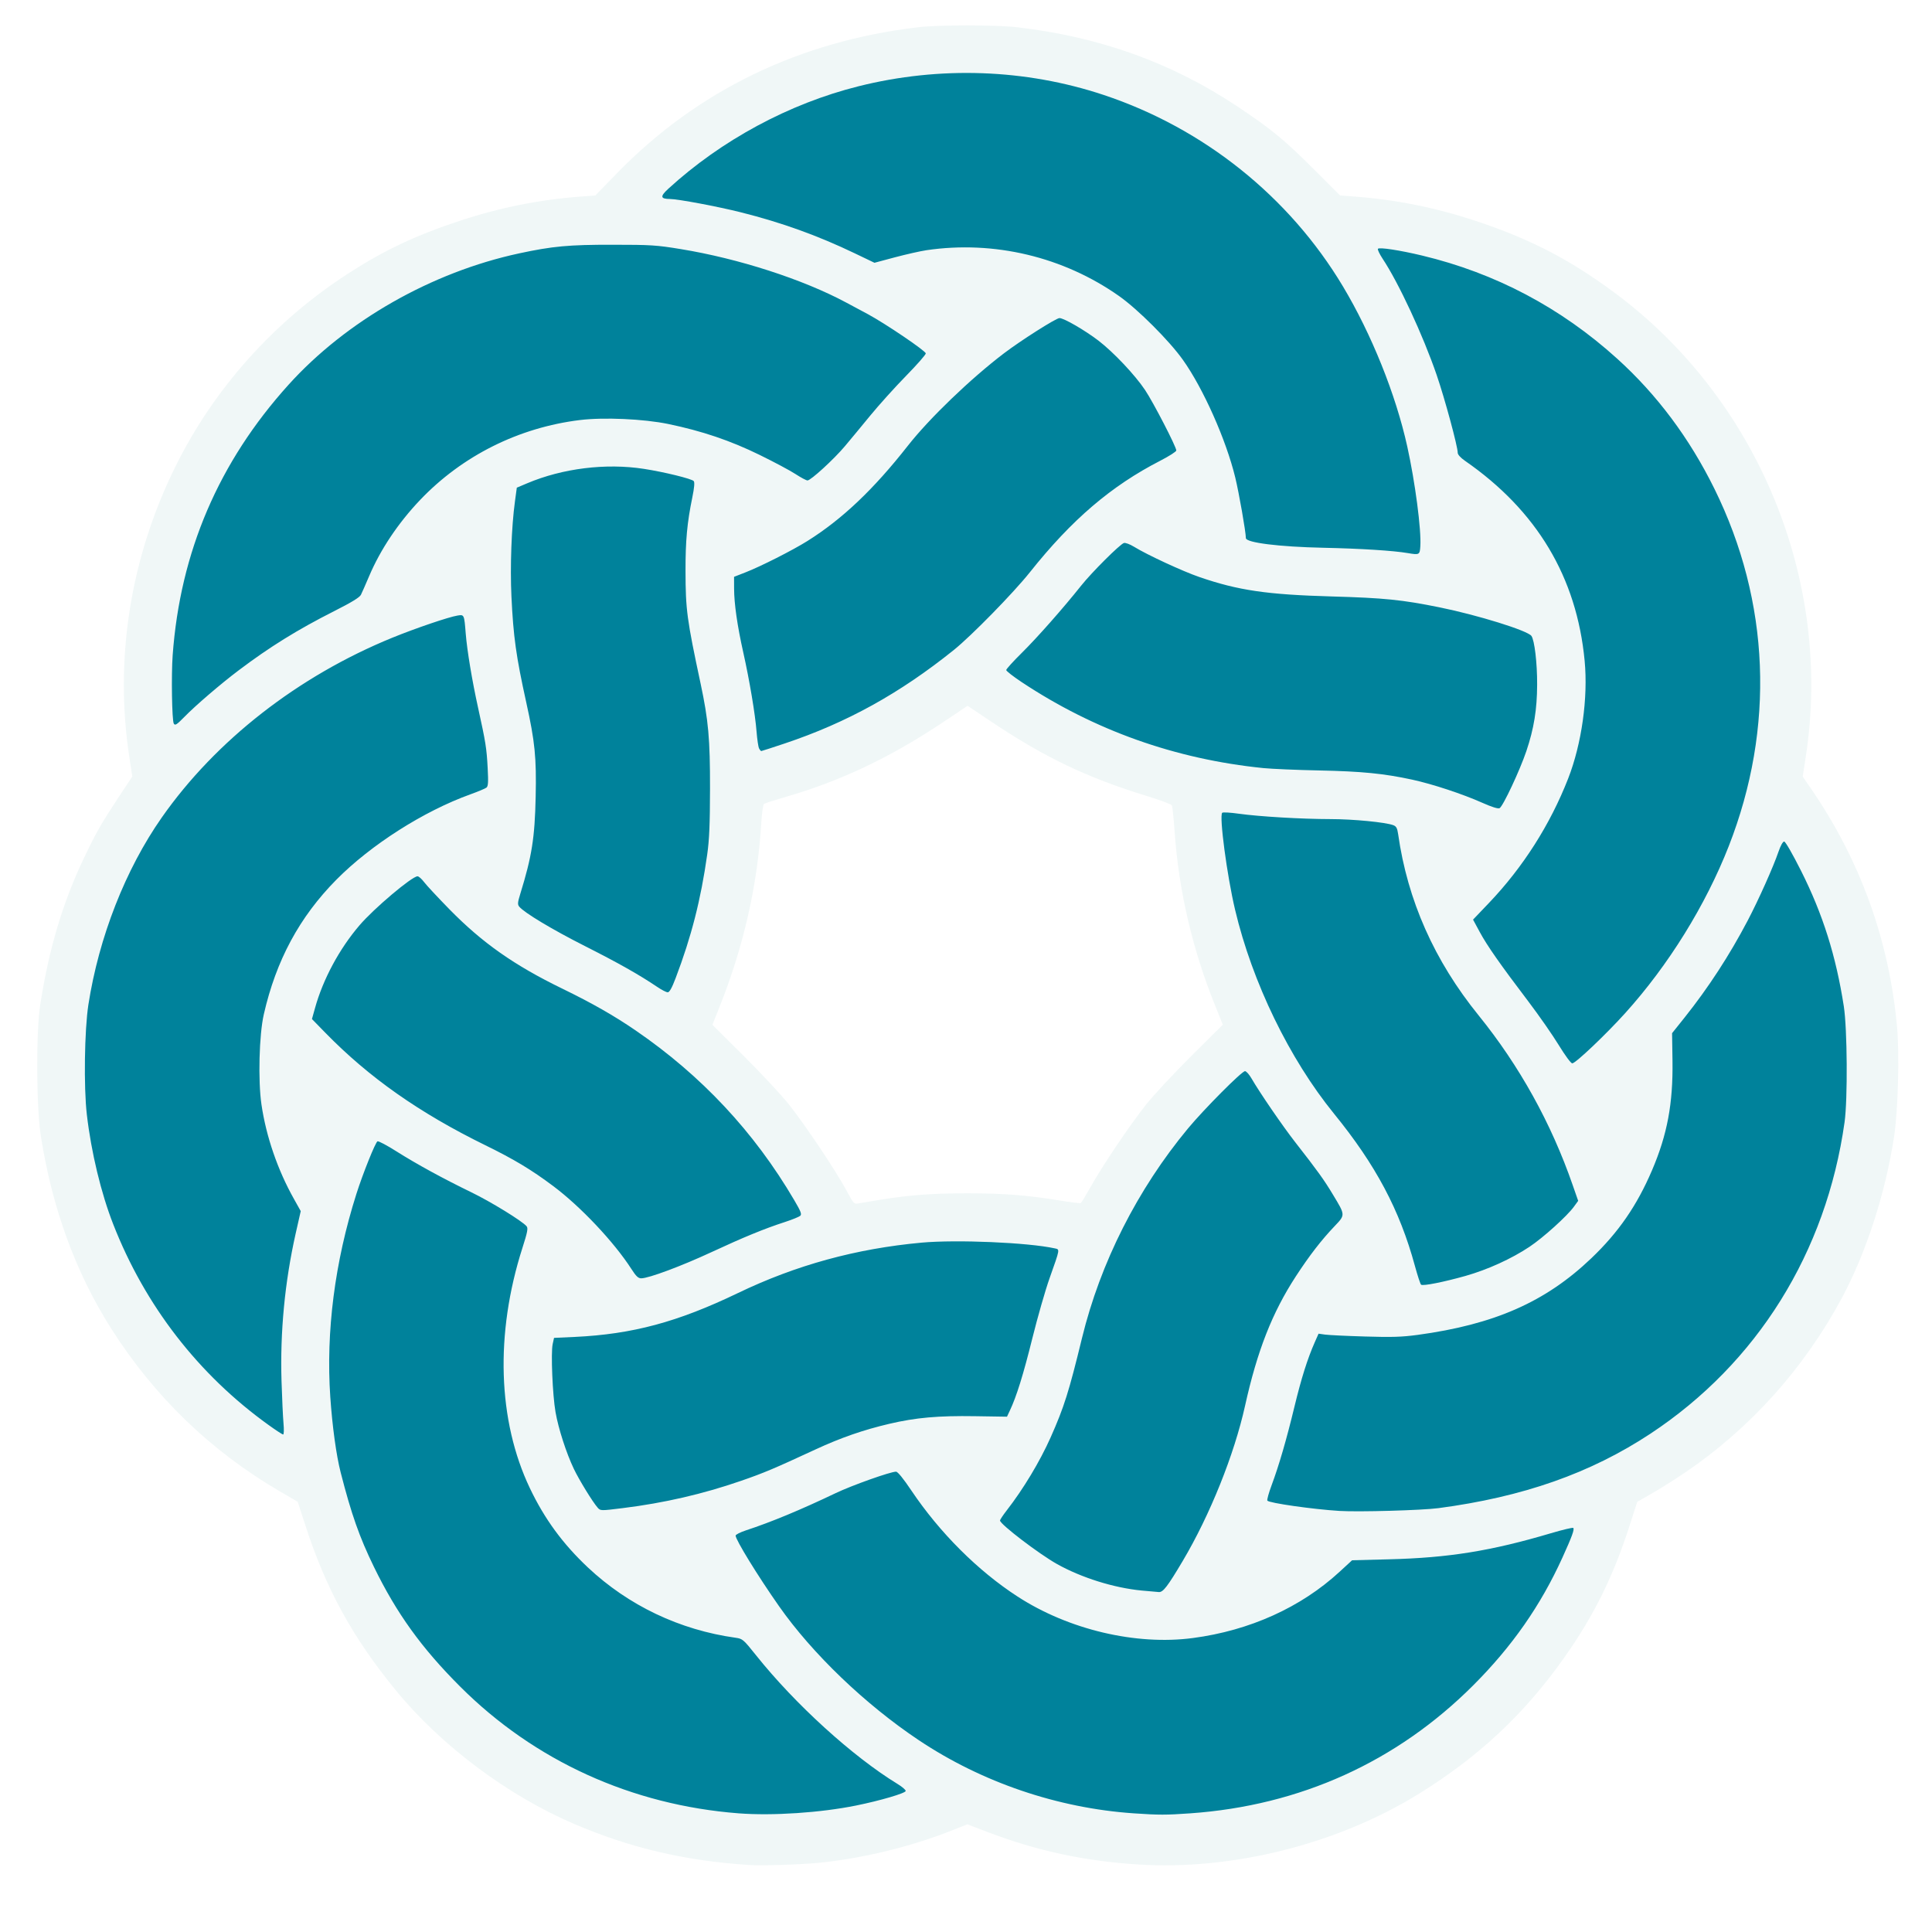
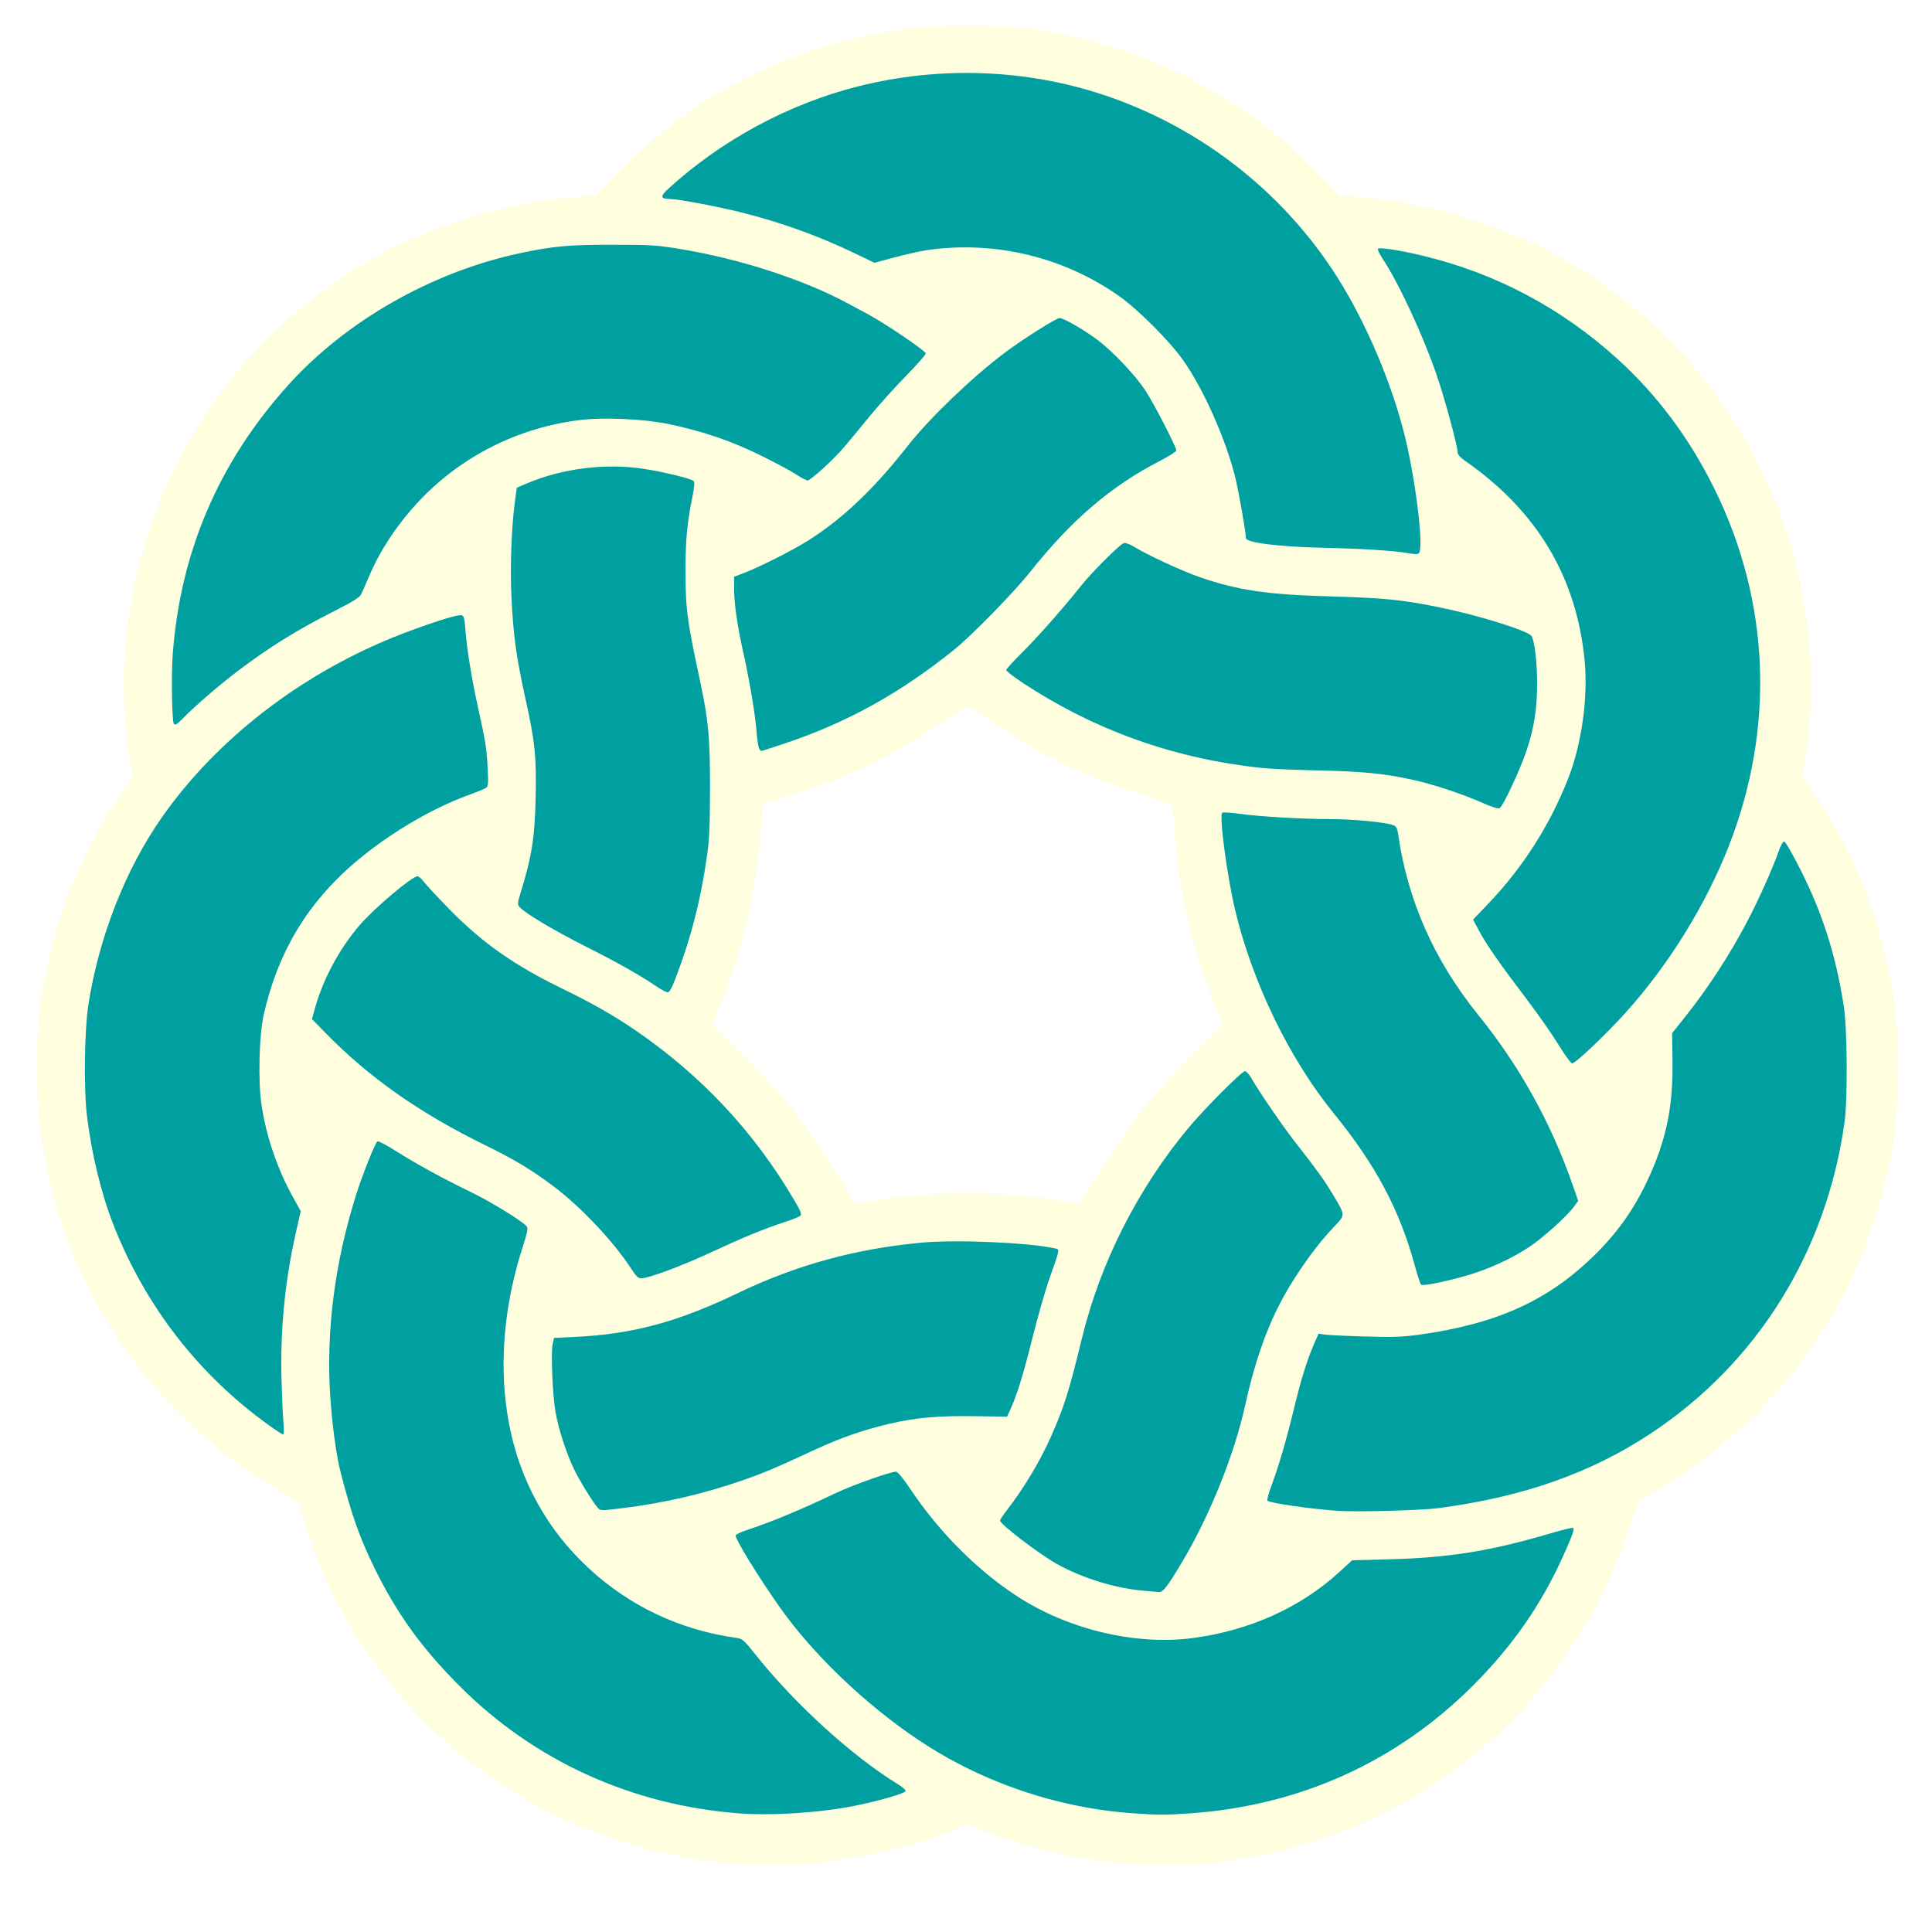
<svg xmlns="http://www.w3.org/2000/svg" viewBox="0 0 264.567 264.567" height="264.567" width="264.567" xml:space="preserve" id="svg2" version="1.1">
  <defs id="defs6" />
  <g transform="matrix(1.333333,0,0,-1.333333,0,264.5669)" id="g10">
    <g id="g12">
-       <path id="path14" style="fill:#f0f7f7;fill-opacity:1;fill-rule:nonzero;stroke:none" d="M 76.977,6.878 C 70.352,7.316 64.777,8.617 59,11.085 52.137,14.015 45.262,19.171 40.598,24.886 36.164,30.32 33.457,35.277 31.324,41.878 l -0.746,2.305 -1.851,1.082 C 21.66,49.386 15.844,55.003 11.418,61.976 7.766,67.738 5.367,74.292 4.195,81.742 3.73,84.691 3.691,92.429 4.133,95.242 c 0.894,5.769 2.347,10.613 4.562,15.214 1.235,2.571 1.719,3.411 3.578,6.231 l 1.317,1.988 -0.305,1.981 c -1.543,10.058 0.098,20.449 4.692,29.773 3.988,8.094 10.187,15.02 17.882,19.969 3.672,2.363 6.871,3.867 11.422,5.367 4.055,1.34 8.16,2.16 12.367,2.473 l 1.493,0.109 2.242,2.301 c 8.258,8.484 18.754,13.558 30.984,14.988 2.078,0.242 7.969,0.238 10.086,-0.008 8.5,-0.988 15.895,-3.648 22.633,-8.136 3.5,-2.332 4.824,-3.422 7.894,-6.493 l 2.653,-2.652 1.476,-0.109 c 4.188,-0.309 8.301,-1.133 12.356,-2.469 5.613,-1.856 9.676,-3.945 14.293,-7.359 14.793,-10.934 22.512,-29.645 19.695,-47.754 l -0.308,-1.989 0.765,-1.109 c 5.113,-7.402 8.102,-15.629 8.926,-24.59 0.258,-2.84 0.102,-8.633 -0.309,-11.308 -0.886,-5.778 -2.863,-11.887 -5.343,-16.512 -3.934,-7.344 -9.575,-13.586 -16.387,-18.137 -1.031,-0.691 -2.5,-1.609 -3.262,-2.039 l -1.383,-0.789 -0.738,-2.301 C 165.699,36.527 163.707,32.496 160.629,28.144 156.555,22.378 151.84,17.972 145.668,14.16 137.336,9.015 126.531,6.308 116.84,6.937 c -5.5,0.355 -10.383,1.41 -15.402,3.328 l -2.086,0.793 -1.54,-0.609 C 93.629,8.785 88.723,7.585 84.203,7.117 82.391,6.929 78.277,6.792 76.977,6.878 Z M 90.559,75.23 c 2.91,0.465 5.246,0.637 8.785,0.637 3.66,0 6.101,-0.188 9.32,-0.711 1.223,-0.2 2.274,-0.332 2.336,-0.297 0.062,0.035 0.523,0.797 1.023,1.687 1.247,2.223 4.024,6.344 5.7,8.453 0.765,0.961 2.847,3.196 4.629,4.969 l 3.238,3.219 -0.781,1.941 c -2.34,5.785 -3.75,11.828 -4.172,17.903 -0.094,1.351 -0.219,2.558 -0.278,2.675 -0.058,0.118 -1.214,0.551 -2.566,0.965 -6.129,1.879 -10.461,3.946 -15.922,7.594 l -2.5,1.672 -2.5,-1.676 c -5.5,-3.672 -10.598,-6.082 -16.398,-7.746 -1.004,-0.289 -1.907,-0.582 -2.004,-0.656 -0.098,-0.071 -0.223,-0.949 -0.285,-1.988 -0.375,-6.309 -1.809,-12.629 -4.243,-18.75 l -0.773,-1.95 3.23,-3.211 c 1.778,-1.769 3.86,-4 4.622,-4.961 1.675,-2.105 4.789,-6.757 5.886,-8.789 0.77,-1.429 0.805,-1.468 1.27,-1.379 0.262,0.051 1.332,0.231 2.383,0.399 z" />
-       <path id="path16" style="fill:#00829b;fill-opacity:1;fill-rule:nonzero;stroke:none" d="m 75.867,12.187 c -10.98,0.844 -20.965,5.383 -28.597,13.008 -3.981,3.976 -6.547,7.543 -8.872,12.316 -1.496,3.078 -2.304,5.379 -3.41,9.688 -0.449,1.746 -0.859,4.734 -1.066,7.754 -0.457,6.695 0.461,13.859 2.676,20.835 0.668,2.106 1.964,5.336 2.175,5.418 0.11,0.04 0.977,-0.418 1.93,-1.023 2.078,-1.312 4.777,-2.789 7.688,-4.203 2.019,-0.977 5.25,-2.965 5.695,-3.5 0.164,-0.199 0.09,-0.594 -0.434,-2.231 -2.82,-8.812 -2.539,-17.738 0.774,-24.679 1.5,-3.145 3.371,-5.699 5.949,-8.125 4.176,-3.922 9.437,-6.426 15.191,-7.227 0.704,-0.101 0.786,-0.172 2.09,-1.805 4.02,-5.031 9.914,-10.39 14.528,-13.21 0.461,-0.278 0.836,-0.602 0.836,-0.715 0,-0.227 -2.598,-0.992 -5.082,-1.496 -3.653,-0.743 -8.598,-1.071 -12.071,-0.805 z m 40.578,0 c -7.804,0.531 -15.597,3.18 -22.078,7.512 -5.512,3.679 -10.937,8.886 -14.359,13.765 -2.184,3.114 -4.457,6.817 -4.457,7.246 0,0.106 0.48,0.348 1.07,0.543 2.578,0.844 5.633,2.114 9.172,3.805 1.687,0.809 5.668,2.223 6.234,2.219 0.176,0 0.75,-0.707 1.582,-1.946 2.899,-4.316 6.829,-8.242 10.899,-10.878 5.234,-3.399 12.16,-5.036 18.004,-4.262 5.836,0.769 11.101,3.148 15.07,6.805 l 1.285,1.183 3.797,0.098 c 6.109,0.152 10.492,0.859 16.625,2.679 1.203,0.356 2.234,0.602 2.293,0.543 0.141,-0.136 -0.144,-0.914 -1.105,-3.027 -2.243,-4.941 -5.168,-9.129 -9.157,-13.125 -7.871,-7.875 -17.793,-12.367 -29.078,-13.16 -2.519,-0.176 -3.187,-0.176 -5.797,0 z m 0.805,22.883 c -2.848,0.273 -6.176,1.316 -8.684,2.718 -1.863,1.043 -5.859,4.094 -5.859,4.473 0,0.086 0.309,0.551 0.688,1.039 1.699,2.184 3.406,5.02 4.507,7.492 1.383,3.11 1.875,4.668 3.223,10.204 1.887,7.746 5.703,15.289 10.895,21.542 1.668,2.004 5.519,5.875 5.847,5.875 0.129,0 0.434,-0.339 0.672,-0.753 0.832,-1.442 3.199,-4.895 4.492,-6.551 2.313,-2.961 2.961,-3.863 3.879,-5.395 1.274,-2.109 1.27,-2.054 0.152,-3.23 -1.351,-1.418 -2.574,-3 -3.968,-5.137 -2.434,-3.734 -3.969,-7.648 -5.223,-13.309 -1.105,-5 -3.609,-11.23 -6.398,-15.929 -1.551,-2.613 -2.016,-3.223 -2.45,-3.196 -0.195,0.012 -0.992,0.083 -1.773,0.157 z m 20.316,8.176 c -2.711,0.167 -7.242,0.812 -7.402,1.058 -0.055,0.078 0.141,0.789 0.434,1.574 0.765,2.055 1.535,4.707 2.347,8.071 0.7,2.898 1.344,4.945 2.094,6.636 l 0.383,0.864 0.676,-0.094 c 0.371,-0.051 2.211,-0.141 4.09,-0.195 2.761,-0.086 3.792,-0.051 5.398,0.164 7.902,1.074 13.144,3.382 17.848,7.871 2.793,2.664 4.679,5.398 6.238,9.039 1.566,3.664 2.16,6.844 2.101,11.215 l -0.043,2.863 1.286,1.609 c 2.453,3.078 4.617,6.407 6.48,9.957 1.125,2.145 2.629,5.508 3.168,7.086 0.211,0.617 0.445,1.032 0.578,1.032 0.129,0 0.848,-1.247 1.738,-3.016 2.235,-4.449 3.582,-8.723 4.387,-13.899 0.36,-2.312 0.406,-9.574 0.078,-11.91 -1.879,-13.367 -8.976,-24.754 -19.937,-31.992 -6.156,-4.062 -13.09,-6.5 -21.778,-7.648 -1.683,-0.223 -8.199,-0.407 -10.164,-0.285 z m -76.187,0.339 c -0.516,0.586 -1.91,2.86 -2.445,3.985 -0.778,1.636 -1.586,4.136 -1.879,5.824 -0.305,1.734 -0.489,6.109 -0.293,6.988 l 0.14,0.637 2.137,0.098 c 5.922,0.281 10.563,1.527 16.746,4.504 5.977,2.875 12.129,4.562 18.867,5.179 3.602,0.328 10.918,0.016 13.668,-0.586 0.543,-0.117 0.567,0.012 -0.519,-3.054 -0.446,-1.254 -1.242,-4.039 -1.778,-6.196 -0.918,-3.699 -1.621,-5.968 -2.304,-7.406 l -0.297,-0.633 -3.285,0.051 c -3.789,0.059 -6.075,-0.145 -8.793,-0.781 -2.676,-0.629 -4.977,-1.426 -7.594,-2.637 -4.285,-1.984 -5.273,-2.402 -7.645,-3.223 -3.917,-1.355 -7.89,-2.273 -12.144,-2.8 -2.281,-0.282 -2.289,-0.282 -2.582,0.05 z M 27.586,52.07 c -7.203,5.172 -12.688,12.261 -15.953,20.609 -1.254,3.199 -2.27,7.43 -2.715,11.285 -0.328,2.832 -0.242,8.668 0.16,11.278 1.078,6.929 3.809,13.898 7.535,19.218 5.539,7.914 14.004,14.52 23.68,18.469 2.379,0.969 5.793,2.133 6.699,2.277 0.684,0.11 0.684,0.11 0.84,-1.847 0.141,-1.754 0.652,-4.828 1.27,-7.625 0.781,-3.551 0.878,-4.16 0.984,-6.196 0.078,-1.457 0.051,-1.863 -0.125,-2.003 -0.121,-0.098 -0.863,-0.407 -1.649,-0.692 -4.789,-1.722 -10.21,-5.176 -13.761,-8.762 -3.793,-3.835 -6.192,-8.285 -7.457,-13.835 -0.481,-2.094 -0.602,-6.817 -0.239,-9.27 0.481,-3.273 1.661,-6.707 3.321,-9.664 l 0.711,-1.274 -0.524,-2.316 C 29.25,66.761 28.758,61.617 28.914,56.57 c 0.055,-1.746 0.145,-3.696 0.203,-4.328 0.059,-0.649 0.043,-1.149 -0.039,-1.145 -0.078,0 -0.75,0.438 -1.492,0.973 z m 118.367,14.41 c -0.074,0.051 -0.363,0.93 -0.641,1.949 -1.562,5.731 -4.015,10.348 -8.304,15.617 -4.578,5.625 -8.395,13.489 -10.16,20.946 -0.832,3.511 -1.645,9.636 -1.321,9.957 0.071,0.07 0.844,0.027 1.715,-0.098 2.117,-0.293 6.426,-0.547 9.403,-0.551 2.328,0 5.66,-0.324 6.453,-0.625 0.308,-0.117 0.406,-0.301 0.496,-0.91 0.968,-6.82 3.715,-13.008 8.273,-18.633 4.188,-5.176 7.449,-11.058 9.656,-17.422 l 0.563,-1.617 -0.441,-0.605 c -0.696,-0.961 -3.153,-3.18 -4.559,-4.114 -1.852,-1.234 -4.297,-2.347 -6.574,-2.992 -2.235,-0.629 -4.352,-1.051 -4.559,-0.902 z m -81.121,1.637 c -1.781,2.761 -5.203,6.39 -8.023,8.5 -2.227,1.668 -4.012,2.742 -6.965,4.187 -6.762,3.313 -11.934,6.949 -16.418,11.539 l -1.387,1.422 0.313,1.121 c 0.82,2.957 2.492,6.078 4.566,8.5 1.48,1.735 5.394,5.039 5.965,5.039 0.129,0 0.429,-0.269 0.676,-0.597 0.246,-0.329 1.418,-1.582 2.601,-2.793 3.379,-3.446 6.649,-5.747 11.602,-8.153 3.047,-1.484 5.285,-2.758 7.504,-4.277 6.769,-4.637 12.191,-10.43 16.304,-17.438 0.68,-1.156 0.793,-1.449 0.621,-1.609 -0.117,-0.105 -0.816,-0.391 -1.558,-0.633 -2.11,-0.683 -4.27,-1.57 -7.59,-3.113 -3.051,-1.418 -6.426,-2.676 -7.184,-2.676 -0.312,0 -0.531,0.207 -1.027,0.981 z m 95.258,22.972 c -0.625,1.024 -2.02,3.028 -3.094,4.446 -2.93,3.859 -4.266,5.769 -5.023,7.175 l -0.684,1.266 1.637,1.715 c 3.492,3.66 6.285,8.047 8.129,12.769 1.394,3.567 2.058,8.293 1.695,12.102 -0.816,8.586 -4.906,15.422 -12.293,20.539 -0.449,0.312 -0.742,0.637 -0.742,0.82 0,0.653 -1.328,5.563 -2.164,7.996 -1.403,4.082 -3.906,9.469 -5.563,11.957 -0.308,0.469 -0.519,0.918 -0.468,0.997 0.109,0.183 2.253,-0.145 4.535,-0.692 7.527,-1.801 14.254,-5.355 20.035,-10.59 4.086,-3.695 7.426,-8.164 9.992,-13.371 5.715,-11.586 6.23,-24.535 1.469,-36.699 -2.383,-6.078 -6.192,-12.223 -10.637,-17.148 -1.988,-2.204 -5.109,-5.165 -5.437,-5.157 -0.141,0.004 -0.731,0.805 -1.387,1.875 z M 67.5,97.066 c -1.867,1.258 -3.984,2.453 -7.438,4.199 -3.371,1.707 -6.207,3.41 -6.734,4.043 -0.183,0.223 -0.168,0.422 0.113,1.332 1.18,3.82 1.485,5.731 1.575,9.965 0.089,4.004 -0.075,5.644 -0.969,9.687 -1.043,4.731 -1.324,6.739 -1.52,10.879 -0.144,3.047 0.004,7.149 0.36,9.75 l 0.191,1.418 1.055,0.446 c 3.64,1.543 8.094,2.093 12.008,1.484 2.07,-0.32 4.914,-1.016 5.109,-1.254 0.105,-0.129 0.059,-0.672 -0.145,-1.672 -0.535,-2.597 -0.707,-4.461 -0.699,-7.555 0.008,-4.003 0.137,-4.957 1.551,-11.582 0.801,-3.757 0.973,-5.66 0.965,-10.808 -0.008,-3.664 -0.074,-5.223 -0.289,-6.738 -0.656,-4.649 -1.629,-8.45 -3.238,-12.68 -0.387,-1.024 -0.637,-1.469 -0.817,-1.469 -0.144,0 -0.629,0.25 -1.078,0.555 z m 84.758,18.902 c -2.051,0.914 -5.113,1.926 -7.235,2.387 -2.886,0.625 -5.171,0.851 -9.546,0.941 -2.282,0.047 -4.856,0.157 -5.715,0.242 -9.055,0.918 -17.356,3.872 -24.844,8.84 -0.867,0.578 -1.574,1.129 -1.574,1.231 0,0.101 0.718,0.894 1.601,1.765 1.582,1.563 4.239,4.571 6.098,6.907 1.078,1.355 3.973,4.242 4.387,4.375 0.152,0.047 0.609,-0.121 1.043,-0.387 1.343,-0.828 4.996,-2.52 6.703,-3.106 3.992,-1.375 6.949,-1.808 13.597,-1.996 5.368,-0.152 7.215,-0.336 11.067,-1.117 3.914,-0.793 9.035,-2.383 9.441,-2.933 0.321,-0.434 0.602,-2.801 0.59,-5 -0.008,-2.555 -0.328,-4.52 -1.105,-6.829 -0.672,-1.992 -2.407,-5.691 -2.754,-5.867 -0.16,-0.078 -0.782,0.114 -1.754,0.547 z m -74.301,5.598 c -0.078,0.152 -0.191,0.922 -0.254,1.707 -0.137,1.789 -0.723,5.269 -1.363,8.133 -0.617,2.754 -0.942,5.019 -0.945,6.574 l -0.004,1.203 1.152,0.449 c 1.574,0.61 4.852,2.27 6.391,3.235 3.57,2.242 6.781,5.285 10.312,9.785 2.207,2.812 6.442,6.883 9.863,9.484 1.735,1.32 5.36,3.621 5.703,3.621 0.454,0 2.598,-1.242 4.004,-2.316 1.543,-1.184 3.758,-3.528 4.789,-5.074 0.856,-1.282 3.207,-5.832 3.207,-6.207 0,-0.114 -0.734,-0.582 -1.628,-1.043 -5.059,-2.598 -9.11,-6.059 -13.414,-11.469 -1.692,-2.125 -5.989,-6.512 -7.801,-7.973 -5.555,-4.465 -10.989,-7.469 -17.367,-9.605 -1.282,-0.43 -2.372,-0.782 -2.418,-0.782 -0.043,0 -0.149,0.125 -0.227,0.278 z m -60.109,2.543 c -0.188,0.32 -0.262,4.992 -0.114,7.027 0.774,10.606 4.731,19.836 11.903,27.777 5.929,6.563 14.691,11.555 23.679,13.489 3.426,0.738 5.118,0.894 9.606,0.886 3.926,0 4.519,-0.039 6.988,-0.445 5.942,-0.969 12.559,-3.109 16.992,-5.488 0.614,-0.328 1.614,-0.863 2.227,-1.192 1.828,-0.988 5.953,-3.781 5.953,-4.035 0,-0.132 -0.914,-1.172 -2.035,-2.316 -1.117,-1.141 -2.766,-2.969 -3.66,-4.059 -0.895,-1.093 -2.071,-2.511 -2.614,-3.156 -1.125,-1.34 -3.503,-3.516 -3.839,-3.516 -0.125,0 -0.676,0.293 -1.227,0.653 -0.547,0.359 -2.211,1.246 -3.695,1.972 -2.989,1.465 -5.91,2.454 -9.371,3.172 -2.528,0.524 -6.629,0.707 -9.079,0.407 -6.289,-0.77 -12.089,-3.668 -16.414,-8.207 -2.253,-2.368 -4.07,-5.082 -5.234,-7.821 -0.359,-0.844 -0.738,-1.707 -0.844,-1.918 -0.136,-0.273 -0.957,-0.773 -2.734,-1.672 -3.781,-1.91 -6.645,-3.687 -9.84,-6.101 -1.84,-1.387 -4.43,-3.61 -5.558,-4.77 -0.786,-0.804 -0.958,-0.914 -1.09,-0.687 z m 126.734,17.512 c -1.48,0.253 -4.828,0.464 -8.648,0.546 -4.559,0.094 -7.973,0.524 -7.977,0.993 -0.004,0.64 -0.711,4.668 -1.094,6.238 -0.945,3.879 -3.289,9.14 -5.375,12.07 -1.394,1.965 -4.636,5.203 -6.554,6.551 -5.731,4.035 -12.832,5.727 -19.77,4.711 -0.613,-0.09 -2.066,-0.418 -3.234,-0.727 l -2.118,-0.566 -2.011,0.965 c -3.809,1.828 -7.516,3.164 -11.719,4.219 -2.352,0.593 -6.457,1.363 -7.277,1.367 -0.989,0.008 -1.028,0.261 -0.164,1.054 5.457,4.993 12.41,8.743 19.535,10.524 8.344,2.09 17.148,1.777 25.172,-0.891 10.277,-3.418 19.062,-10.445 24.578,-19.664 2.937,-4.91 5.422,-11.086 6.605,-16.437 0.809,-3.653 1.453,-8.559 1.344,-10.243 -0.055,-0.89 -0.098,-0.914 -1.293,-0.71 z" />
+       <path id="path14" style="fill:#ffffe0;fill-opacity:1;fill-rule:nonzero;stroke:none" d="M 76.977,6.878 C 70.352,7.316 64.777,8.617 59,11.085 52.137,14.015 45.262,19.171 40.598,24.886 36.164,30.32 33.457,35.277 31.324,41.878 l -0.746,2.305 -1.851,1.082 C 21.66,49.386 15.844,55.003 11.418,61.976 7.766,67.738 5.367,74.292 4.195,81.742 3.73,84.691 3.691,92.429 4.133,95.242 c 0.894,5.769 2.347,10.613 4.562,15.214 1.235,2.571 1.719,3.411 3.578,6.231 l 1.317,1.988 -0.305,1.981 c -1.543,10.058 0.098,20.449 4.692,29.773 3.988,8.094 10.187,15.02 17.882,19.969 3.672,2.363 6.871,3.867 11.422,5.367 4.055,1.34 8.16,2.16 12.367,2.473 l 1.493,0.109 2.242,2.301 c 8.258,8.484 18.754,13.558 30.984,14.988 2.078,0.242 7.969,0.238 10.086,-0.008 8.5,-0.988 15.895,-3.648 22.633,-8.136 3.5,-2.332 4.824,-3.422 7.894,-6.493 l 2.653,-2.652 1.476,-0.109 c 4.188,-0.309 8.301,-1.133 12.356,-2.469 5.613,-1.856 9.676,-3.945 14.293,-7.359 14.793,-10.934 22.512,-29.645 19.695,-47.754 l -0.308,-1.989 0.765,-1.109 c 5.113,-7.402 8.102,-15.629 8.926,-24.59 0.258,-2.84 0.102,-8.633 -0.309,-11.308 -0.886,-5.778 -2.863,-11.887 -5.343,-16.512 -3.934,-7.344 -9.575,-13.586 -16.387,-18.137 -1.031,-0.691 -2.5,-1.609 -3.262,-2.039 l -1.383,-0.789 -0.738,-2.301 C 165.699,36.527 163.707,32.496 160.629,28.144 156.555,22.378 151.84,17.972 145.668,14.16 137.336,9.015 126.531,6.308 116.84,6.937 c -5.5,0.355 -10.383,1.41 -15.402,3.328 l -2.086,0.793 -1.54,-0.609 C 93.629,8.785 88.723,7.585 84.203,7.117 82.391,6.929 78.277,6.792 76.977,6.878 Z M 90.559,75.23 c 2.91,0.465 5.246,0.637 8.785,0.637 3.66,0 6.101,-0.188 9.32,-0.711 1.223,-0.2 2.274,-0.332 2.336,-0.297 0.062,0.035 0.523,0.797 1.023,1.687 1.247,2.223 4.024,6.344 5.7,8.453 0.765,0.961 2.847,3.196 4.629,4.969 l 3.238,3.219 -0.781,1.941 c -2.34,5.785 -3.75,11.828 -4.172,17.903 -0.094,1.351 -0.219,2.558 -0.278,2.675 -0.058,0.118 -1.214,0.551 -2.566,0.965 -6.129,1.879 -10.461,3.946 -15.922,7.594 l -2.5,1.672 -2.5,-1.676 c -5.5,-3.672 -10.598,-6.082 -16.398,-7.746 -1.004,-0.289 -1.907,-0.582 -2.004,-0.656 -0.098,-0.071 -0.223,-0.949 -0.285,-1.988 -0.375,-6.309 -1.809,-12.629 -4.243,-18.75 l -0.773,-1.95 3.23,-3.211 c 1.778,-1.769 3.86,-4 4.622,-4.961 1.675,-2.105 4.789,-6.757 5.886,-8.789 0.77,-1.429 0.805,-1.468 1.27,-1.379 0.262,0.051 1.332,0.231 2.383,0.399 z" />
+       <path id="path16" style="fill:#00a0a0;fill-opacity:1;fill-rule:nonzero;stroke:none" d="m 75.867,12.187 c -10.98,0.844 -20.965,5.383 -28.597,13.008 -3.981,3.976 -6.547,7.543 -8.872,12.316 -1.496,3.078 -2.304,5.379 -3.41,9.688 -0.449,1.746 -0.859,4.734 -1.066,7.754 -0.457,6.695 0.461,13.859 2.676,20.835 0.668,2.106 1.964,5.336 2.175,5.418 0.11,0.04 0.977,-0.418 1.93,-1.023 2.078,-1.312 4.777,-2.789 7.688,-4.203 2.019,-0.977 5.25,-2.965 5.695,-3.5 0.164,-0.199 0.09,-0.594 -0.434,-2.231 -2.82,-8.812 -2.539,-17.738 0.774,-24.679 1.5,-3.145 3.371,-5.699 5.949,-8.125 4.176,-3.922 9.437,-6.426 15.191,-7.227 0.704,-0.101 0.786,-0.172 2.09,-1.805 4.02,-5.031 9.914,-10.39 14.528,-13.21 0.461,-0.278 0.836,-0.602 0.836,-0.715 0,-0.227 -2.598,-0.992 -5.082,-1.496 -3.653,-0.743 -8.598,-1.071 -12.071,-0.805 z m 40.578,0 c -7.804,0.531 -15.597,3.18 -22.078,7.512 -5.512,3.679 -10.937,8.886 -14.359,13.765 -2.184,3.114 -4.457,6.817 -4.457,7.246 0,0.106 0.48,0.348 1.07,0.543 2.578,0.844 5.633,2.114 9.172,3.805 1.687,0.809 5.668,2.223 6.234,2.219 0.176,0 0.75,-0.707 1.582,-1.946 2.899,-4.316 6.829,-8.242 10.899,-10.878 5.234,-3.399 12.16,-5.036 18.004,-4.262 5.836,0.769 11.101,3.148 15.07,6.805 l 1.285,1.183 3.797,0.098 c 6.109,0.152 10.492,0.859 16.625,2.679 1.203,0.356 2.234,0.602 2.293,0.543 0.141,-0.136 -0.144,-0.914 -1.105,-3.027 -2.243,-4.941 -5.168,-9.129 -9.157,-13.125 -7.871,-7.875 -17.793,-12.367 -29.078,-13.16 -2.519,-0.176 -3.187,-0.176 -5.797,0 z m 0.805,22.883 c -2.848,0.273 -6.176,1.316 -8.684,2.718 -1.863,1.043 -5.859,4.094 -5.859,4.473 0,0.086 0.309,0.551 0.688,1.039 1.699,2.184 3.406,5.02 4.507,7.492 1.383,3.11 1.875,4.668 3.223,10.204 1.887,7.746 5.703,15.289 10.895,21.542 1.668,2.004 5.519,5.875 5.847,5.875 0.129,0 0.434,-0.339 0.672,-0.753 0.832,-1.442 3.199,-4.895 4.492,-6.551 2.313,-2.961 2.961,-3.863 3.879,-5.395 1.274,-2.109 1.27,-2.054 0.152,-3.23 -1.351,-1.418 -2.574,-3 -3.968,-5.137 -2.434,-3.734 -3.969,-7.648 -5.223,-13.309 -1.105,-5 -3.609,-11.23 -6.398,-15.929 -1.551,-2.613 -2.016,-3.223 -2.45,-3.196 -0.195,0.012 -0.992,0.083 -1.773,0.157 z m 20.316,8.176 c -2.711,0.167 -7.242,0.812 -7.402,1.058 -0.055,0.078 0.141,0.789 0.434,1.574 0.765,2.055 1.535,4.707 2.347,8.071 0.7,2.898 1.344,4.945 2.094,6.636 l 0.383,0.864 0.676,-0.094 c 0.371,-0.051 2.211,-0.141 4.09,-0.195 2.761,-0.086 3.792,-0.051 5.398,0.164 7.902,1.074 13.144,3.382 17.848,7.871 2.793,2.664 4.679,5.398 6.238,9.039 1.566,3.664 2.16,6.844 2.101,11.215 l -0.043,2.863 1.286,1.609 c 2.453,3.078 4.617,6.407 6.48,9.957 1.125,2.145 2.629,5.508 3.168,7.086 0.211,0.617 0.445,1.032 0.578,1.032 0.129,0 0.848,-1.247 1.738,-3.016 2.235,-4.449 3.582,-8.723 4.387,-13.899 0.36,-2.312 0.406,-9.574 0.078,-11.91 -1.879,-13.367 -8.976,-24.754 -19.937,-31.992 -6.156,-4.062 -13.09,-6.5 -21.778,-7.648 -1.683,-0.223 -8.199,-0.407 -10.164,-0.285 z m -76.187,0.339 c -0.516,0.586 -1.91,2.86 -2.445,3.985 -0.778,1.636 -1.586,4.136 -1.879,5.824 -0.305,1.734 -0.489,6.109 -0.293,6.988 l 0.14,0.637 2.137,0.098 c 5.922,0.281 10.563,1.527 16.746,4.504 5.977,2.875 12.129,4.562 18.867,5.179 3.602,0.328 10.918,0.016 13.668,-0.586 0.543,-0.117 0.567,0.012 -0.519,-3.054 -0.446,-1.254 -1.242,-4.039 -1.778,-6.196 -0.918,-3.699 -1.621,-5.968 -2.304,-7.406 l -0.297,-0.633 -3.285,0.051 c -3.789,0.059 -6.075,-0.145 -8.793,-0.781 -2.676,-0.629 -4.977,-1.426 -7.594,-2.637 -4.285,-1.984 -5.273,-2.402 -7.645,-3.223 -3.917,-1.355 -7.89,-2.273 -12.144,-2.8 -2.281,-0.282 -2.289,-0.282 -2.582,0.05 z M 27.586,52.07 c -7.203,5.172 -12.688,12.261 -15.953,20.609 -1.254,3.199 -2.27,7.43 -2.715,11.285 -0.328,2.832 -0.242,8.668 0.16,11.278 1.078,6.929 3.809,13.898 7.535,19.218 5.539,7.914 14.004,14.52 23.68,18.469 2.379,0.969 5.793,2.133 6.699,2.277 0.684,0.11 0.684,0.11 0.84,-1.847 0.141,-1.754 0.652,-4.828 1.27,-7.625 0.781,-3.551 0.878,-4.16 0.984,-6.196 0.078,-1.457 0.051,-1.863 -0.125,-2.003 -0.121,-0.098 -0.863,-0.407 -1.649,-0.692 -4.789,-1.722 -10.21,-5.176 -13.761,-8.762 -3.793,-3.835 -6.192,-8.285 -7.457,-13.835 -0.481,-2.094 -0.602,-6.817 -0.239,-9.27 0.481,-3.273 1.661,-6.707 3.321,-9.664 l 0.711,-1.274 -0.524,-2.316 C 29.25,66.761 28.758,61.617 28.914,56.57 c 0.055,-1.746 0.145,-3.696 0.203,-4.328 0.059,-0.649 0.043,-1.149 -0.039,-1.145 -0.078,0 -0.75,0.438 -1.492,0.973 z m 118.367,14.41 c -0.074,0.051 -0.363,0.93 -0.641,1.949 -1.562,5.731 -4.015,10.348 -8.304,15.617 -4.578,5.625 -8.395,13.489 -10.16,20.946 -0.832,3.511 -1.645,9.636 -1.321,9.957 0.071,0.07 0.844,0.027 1.715,-0.098 2.117,-0.293 6.426,-0.547 9.403,-0.551 2.328,0 5.66,-0.324 6.453,-0.625 0.308,-0.117 0.406,-0.301 0.496,-0.91 0.968,-6.82 3.715,-13.008 8.273,-18.633 4.188,-5.176 7.449,-11.058 9.656,-17.422 l 0.563,-1.617 -0.441,-0.605 c -0.696,-0.961 -3.153,-3.18 -4.559,-4.114 -1.852,-1.234 -4.297,-2.347 -6.574,-2.992 -2.235,-0.629 -4.352,-1.051 -4.559,-0.902 z m -81.121,1.637 c -1.781,2.761 -5.203,6.39 -8.023,8.5 -2.227,1.668 -4.012,2.742 -6.965,4.187 -6.762,3.313 -11.934,6.949 -16.418,11.539 l -1.387,1.422 0.313,1.121 c 0.82,2.957 2.492,6.078 4.566,8.5 1.48,1.735 5.394,5.039 5.965,5.039 0.129,0 0.429,-0.269 0.676,-0.597 0.246,-0.329 1.418,-1.582 2.601,-2.793 3.379,-3.446 6.649,-5.747 11.602,-8.153 3.047,-1.484 5.285,-2.758 7.504,-4.277 6.769,-4.637 12.191,-10.43 16.304,-17.438 0.68,-1.156 0.793,-1.449 0.621,-1.609 -0.117,-0.105 -0.816,-0.391 -1.558,-0.633 -2.11,-0.683 -4.27,-1.57 -7.59,-3.113 -3.051,-1.418 -6.426,-2.676 -7.184,-2.676 -0.312,0 -0.531,0.207 -1.027,0.981 z m 95.258,22.972 c -0.625,1.024 -2.02,3.028 -3.094,4.446 -2.93,3.859 -4.266,5.769 -5.023,7.175 l -0.684,1.266 1.637,1.715 c 3.492,3.66 6.285,8.047 8.129,12.769 1.394,3.567 2.058,8.293 1.695,12.102 -0.816,8.586 -4.906,15.422 -12.293,20.539 -0.449,0.312 -0.742,0.637 -0.742,0.82 0,0.653 -1.328,5.563 -2.164,7.996 -1.403,4.082 -3.906,9.469 -5.563,11.957 -0.308,0.469 -0.519,0.918 -0.468,0.997 0.109,0.183 2.253,-0.145 4.535,-0.692 7.527,-1.801 14.254,-5.355 20.035,-10.59 4.086,-3.695 7.426,-8.164 9.992,-13.371 5.715,-11.586 6.23,-24.535 1.469,-36.699 -2.383,-6.078 -6.192,-12.223 -10.637,-17.148 -1.988,-2.204 -5.109,-5.165 -5.437,-5.157 -0.141,0.004 -0.731,0.805 -1.387,1.875 z M 67.5,97.066 c -1.867,1.258 -3.984,2.453 -7.438,4.199 -3.371,1.707 -6.207,3.41 -6.734,4.043 -0.183,0.223 -0.168,0.422 0.113,1.332 1.18,3.82 1.485,5.731 1.575,9.965 0.089,4.004 -0.075,5.644 -0.969,9.687 -1.043,4.731 -1.324,6.739 -1.52,10.879 -0.144,3.047 0.004,7.149 0.36,9.75 l 0.191,1.418 1.055,0.446 c 3.64,1.543 8.094,2.093 12.008,1.484 2.07,-0.32 4.914,-1.016 5.109,-1.254 0.105,-0.129 0.059,-0.672 -0.145,-1.672 -0.535,-2.597 -0.707,-4.461 -0.699,-7.555 0.008,-4.003 0.137,-4.957 1.551,-11.582 0.801,-3.757 0.973,-5.66 0.965,-10.808 -0.008,-3.664 -0.074,-5.223 -0.289,-6.738 -0.656,-4.649 -1.629,-8.45 -3.238,-12.68 -0.387,-1.024 -0.637,-1.469 -0.817,-1.469 -0.144,0 -0.629,0.25 -1.078,0.555 z m 84.758,18.902 c -2.051,0.914 -5.113,1.926 -7.235,2.387 -2.886,0.625 -5.171,0.851 -9.546,0.941 -2.282,0.047 -4.856,0.157 -5.715,0.242 -9.055,0.918 -17.356,3.872 -24.844,8.84 -0.867,0.578 -1.574,1.129 -1.574,1.231 0,0.101 0.718,0.894 1.601,1.765 1.582,1.563 4.239,4.571 6.098,6.907 1.078,1.355 3.973,4.242 4.387,4.375 0.152,0.047 0.609,-0.121 1.043,-0.387 1.343,-0.828 4.996,-2.52 6.703,-3.106 3.992,-1.375 6.949,-1.808 13.597,-1.996 5.368,-0.152 7.215,-0.336 11.067,-1.117 3.914,-0.793 9.035,-2.383 9.441,-2.933 0.321,-0.434 0.602,-2.801 0.59,-5 -0.008,-2.555 -0.328,-4.52 -1.105,-6.829 -0.672,-1.992 -2.407,-5.691 -2.754,-5.867 -0.16,-0.078 -0.782,0.114 -1.754,0.547 z m -74.301,5.598 c -0.078,0.152 -0.191,0.922 -0.254,1.707 -0.137,1.789 -0.723,5.269 -1.363,8.133 -0.617,2.754 -0.942,5.019 -0.945,6.574 l -0.004,1.203 1.152,0.449 c 1.574,0.61 4.852,2.27 6.391,3.235 3.57,2.242 6.781,5.285 10.312,9.785 2.207,2.812 6.442,6.883 9.863,9.484 1.735,1.32 5.36,3.621 5.703,3.621 0.454,0 2.598,-1.242 4.004,-2.316 1.543,-1.184 3.758,-3.528 4.789,-5.074 0.856,-1.282 3.207,-5.832 3.207,-6.207 0,-0.114 -0.734,-0.582 -1.628,-1.043 -5.059,-2.598 -9.11,-6.059 -13.414,-11.469 -1.692,-2.125 -5.989,-6.512 -7.801,-7.973 -5.555,-4.465 -10.989,-7.469 -17.367,-9.605 -1.282,-0.43 -2.372,-0.782 -2.418,-0.782 -0.043,0 -0.149,0.125 -0.227,0.278 z m -60.109,2.543 c -0.188,0.32 -0.262,4.992 -0.114,7.027 0.774,10.606 4.731,19.836 11.903,27.777 5.929,6.563 14.691,11.555 23.679,13.489 3.426,0.738 5.118,0.894 9.606,0.886 3.926,0 4.519,-0.039 6.988,-0.445 5.942,-0.969 12.559,-3.109 16.992,-5.488 0.614,-0.328 1.614,-0.863 2.227,-1.192 1.828,-0.988 5.953,-3.781 5.953,-4.035 0,-0.132 -0.914,-1.172 -2.035,-2.316 -1.117,-1.141 -2.766,-2.969 -3.66,-4.059 -0.895,-1.093 -2.071,-2.511 -2.614,-3.156 -1.125,-1.34 -3.503,-3.516 -3.839,-3.516 -0.125,0 -0.676,0.293 -1.227,0.653 -0.547,0.359 -2.211,1.246 -3.695,1.972 -2.989,1.465 -5.91,2.454 -9.371,3.172 -2.528,0.524 -6.629,0.707 -9.079,0.407 -6.289,-0.77 -12.089,-3.668 -16.414,-8.207 -2.253,-2.368 -4.07,-5.082 -5.234,-7.821 -0.359,-0.844 -0.738,-1.707 -0.844,-1.918 -0.136,-0.273 -0.957,-0.773 -2.734,-1.672 -3.781,-1.91 -6.645,-3.687 -9.84,-6.101 -1.84,-1.387 -4.43,-3.61 -5.558,-4.77 -0.786,-0.804 -0.958,-0.914 -1.09,-0.687 z m 126.734,17.512 c -1.48,0.253 -4.828,0.464 -8.648,0.546 -4.559,0.094 -7.973,0.524 -7.977,0.993 -0.004,0.64 -0.711,4.668 -1.094,6.238 -0.945,3.879 -3.289,9.14 -5.375,12.07 -1.394,1.965 -4.636,5.203 -6.554,6.551 -5.731,4.035 -12.832,5.727 -19.77,4.711 -0.613,-0.09 -2.066,-0.418 -3.234,-0.727 l -2.118,-0.566 -2.011,0.965 c -3.809,1.828 -7.516,3.164 -11.719,4.219 -2.352,0.593 -6.457,1.363 -7.277,1.367 -0.989,0.008 -1.028,0.261 -0.164,1.054 5.457,4.993 12.41,8.743 19.535,10.524 8.344,2.09 17.148,1.777 25.172,-0.891 10.277,-3.418 19.062,-10.445 24.578,-19.664 2.937,-4.91 5.422,-11.086 6.605,-16.437 0.809,-3.653 1.453,-8.559 1.344,-10.243 -0.055,-0.89 -0.098,-0.914 -1.293,-0.71 z" />
    </g>
  </g>
</svg>
